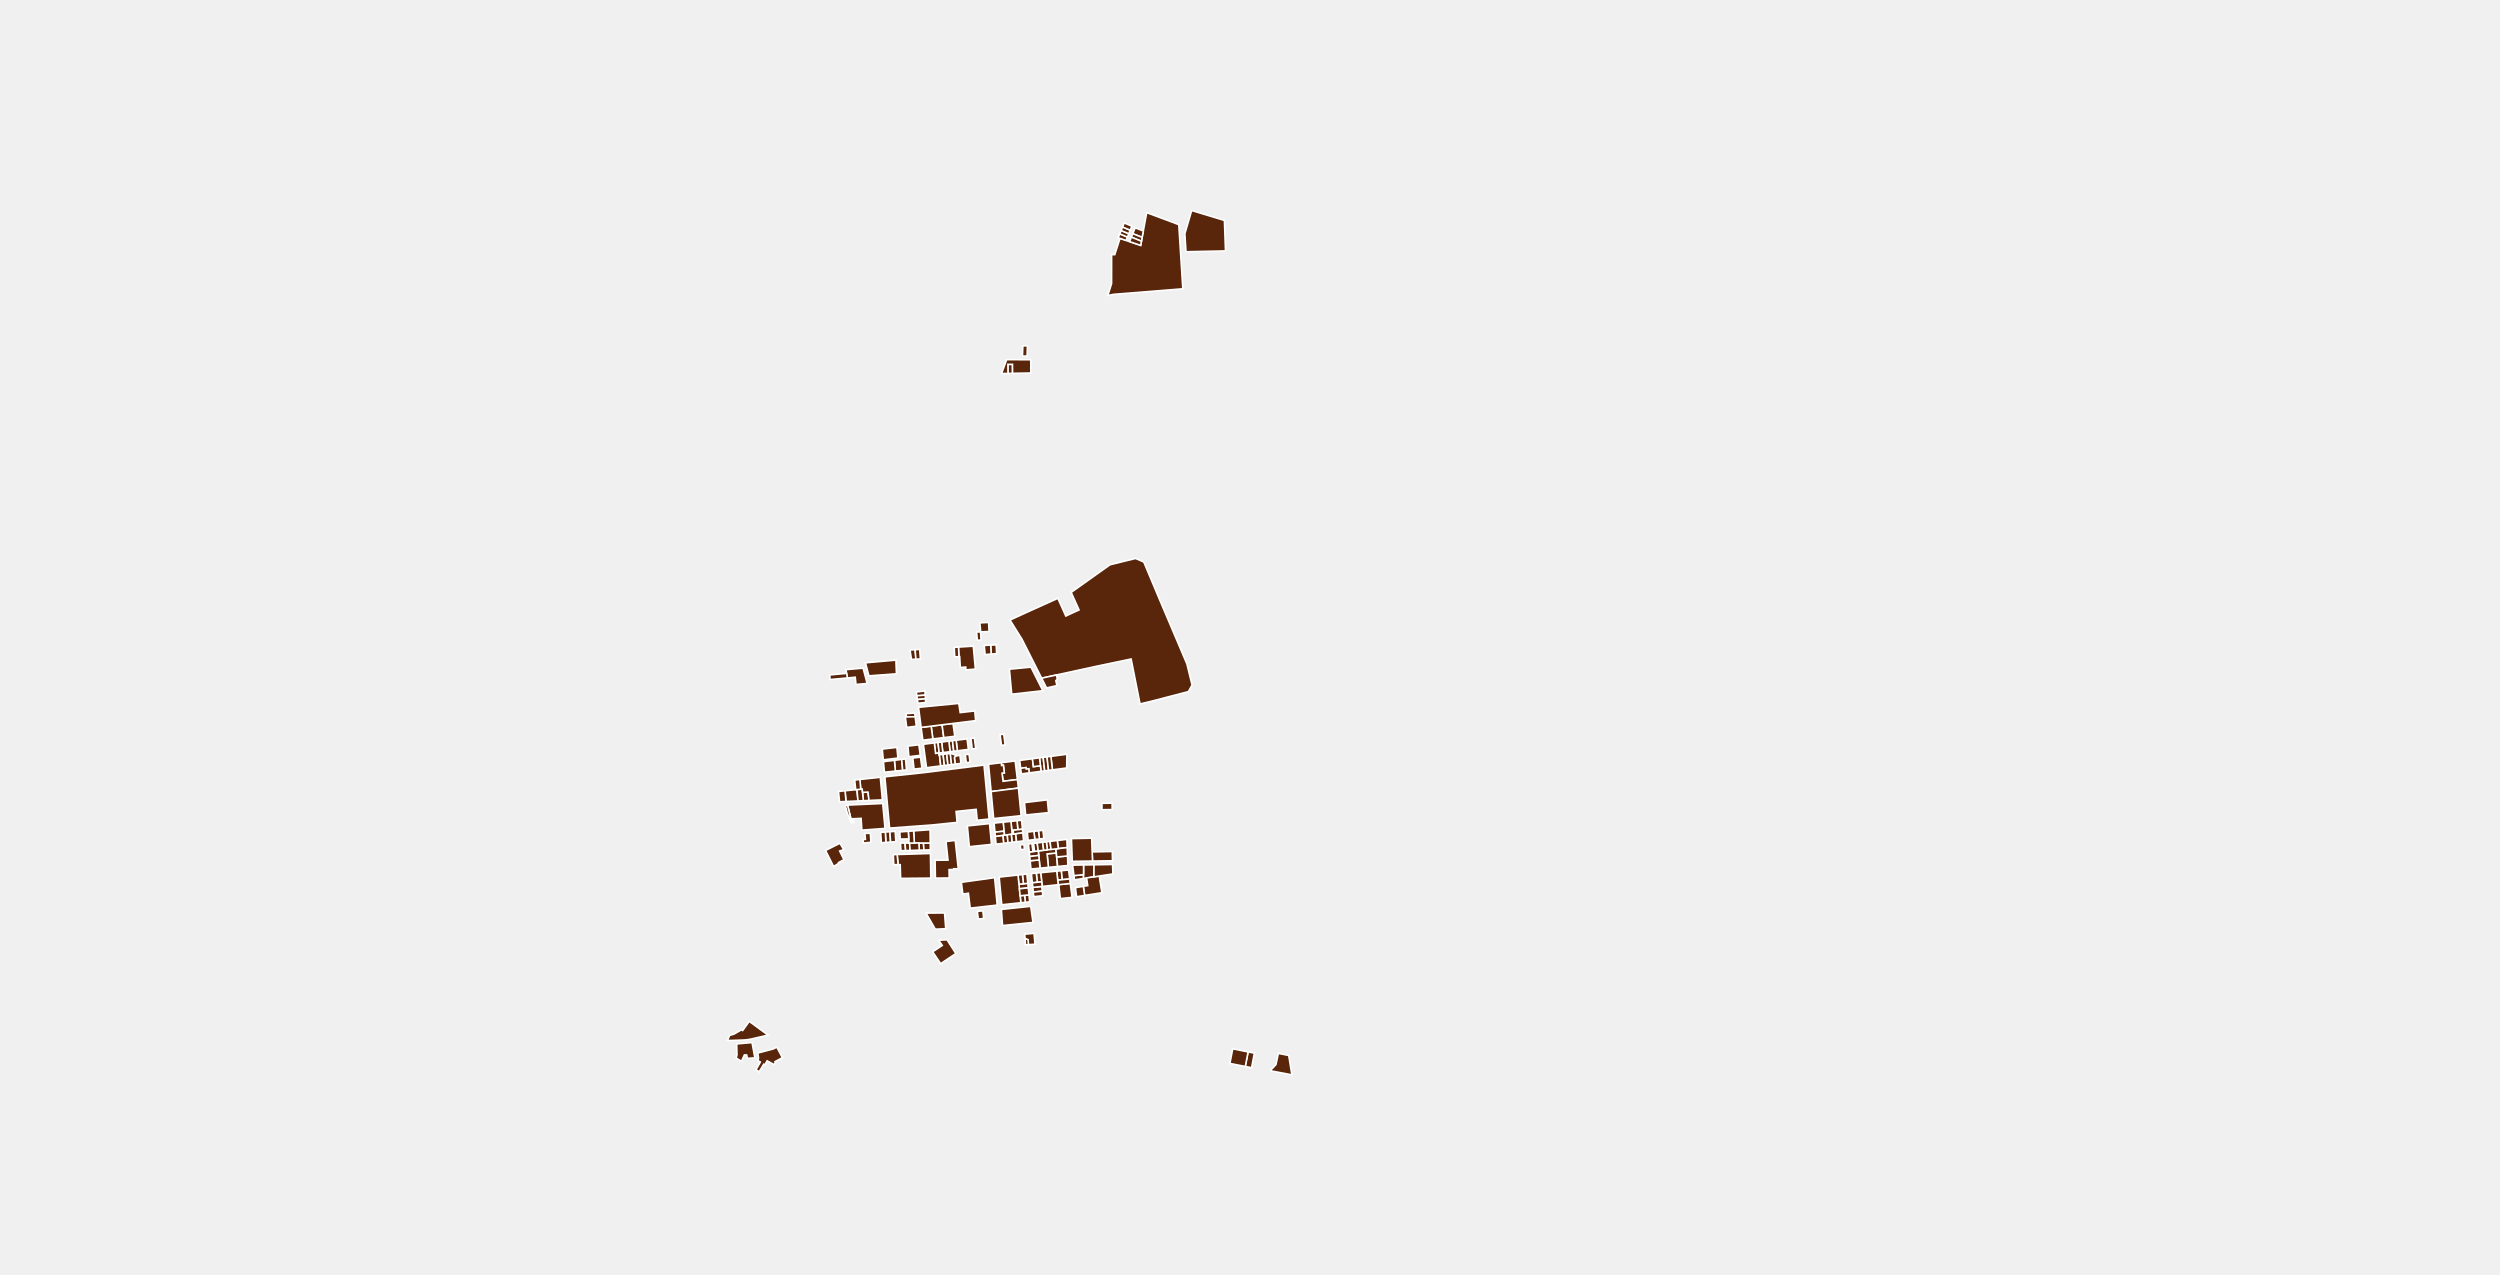
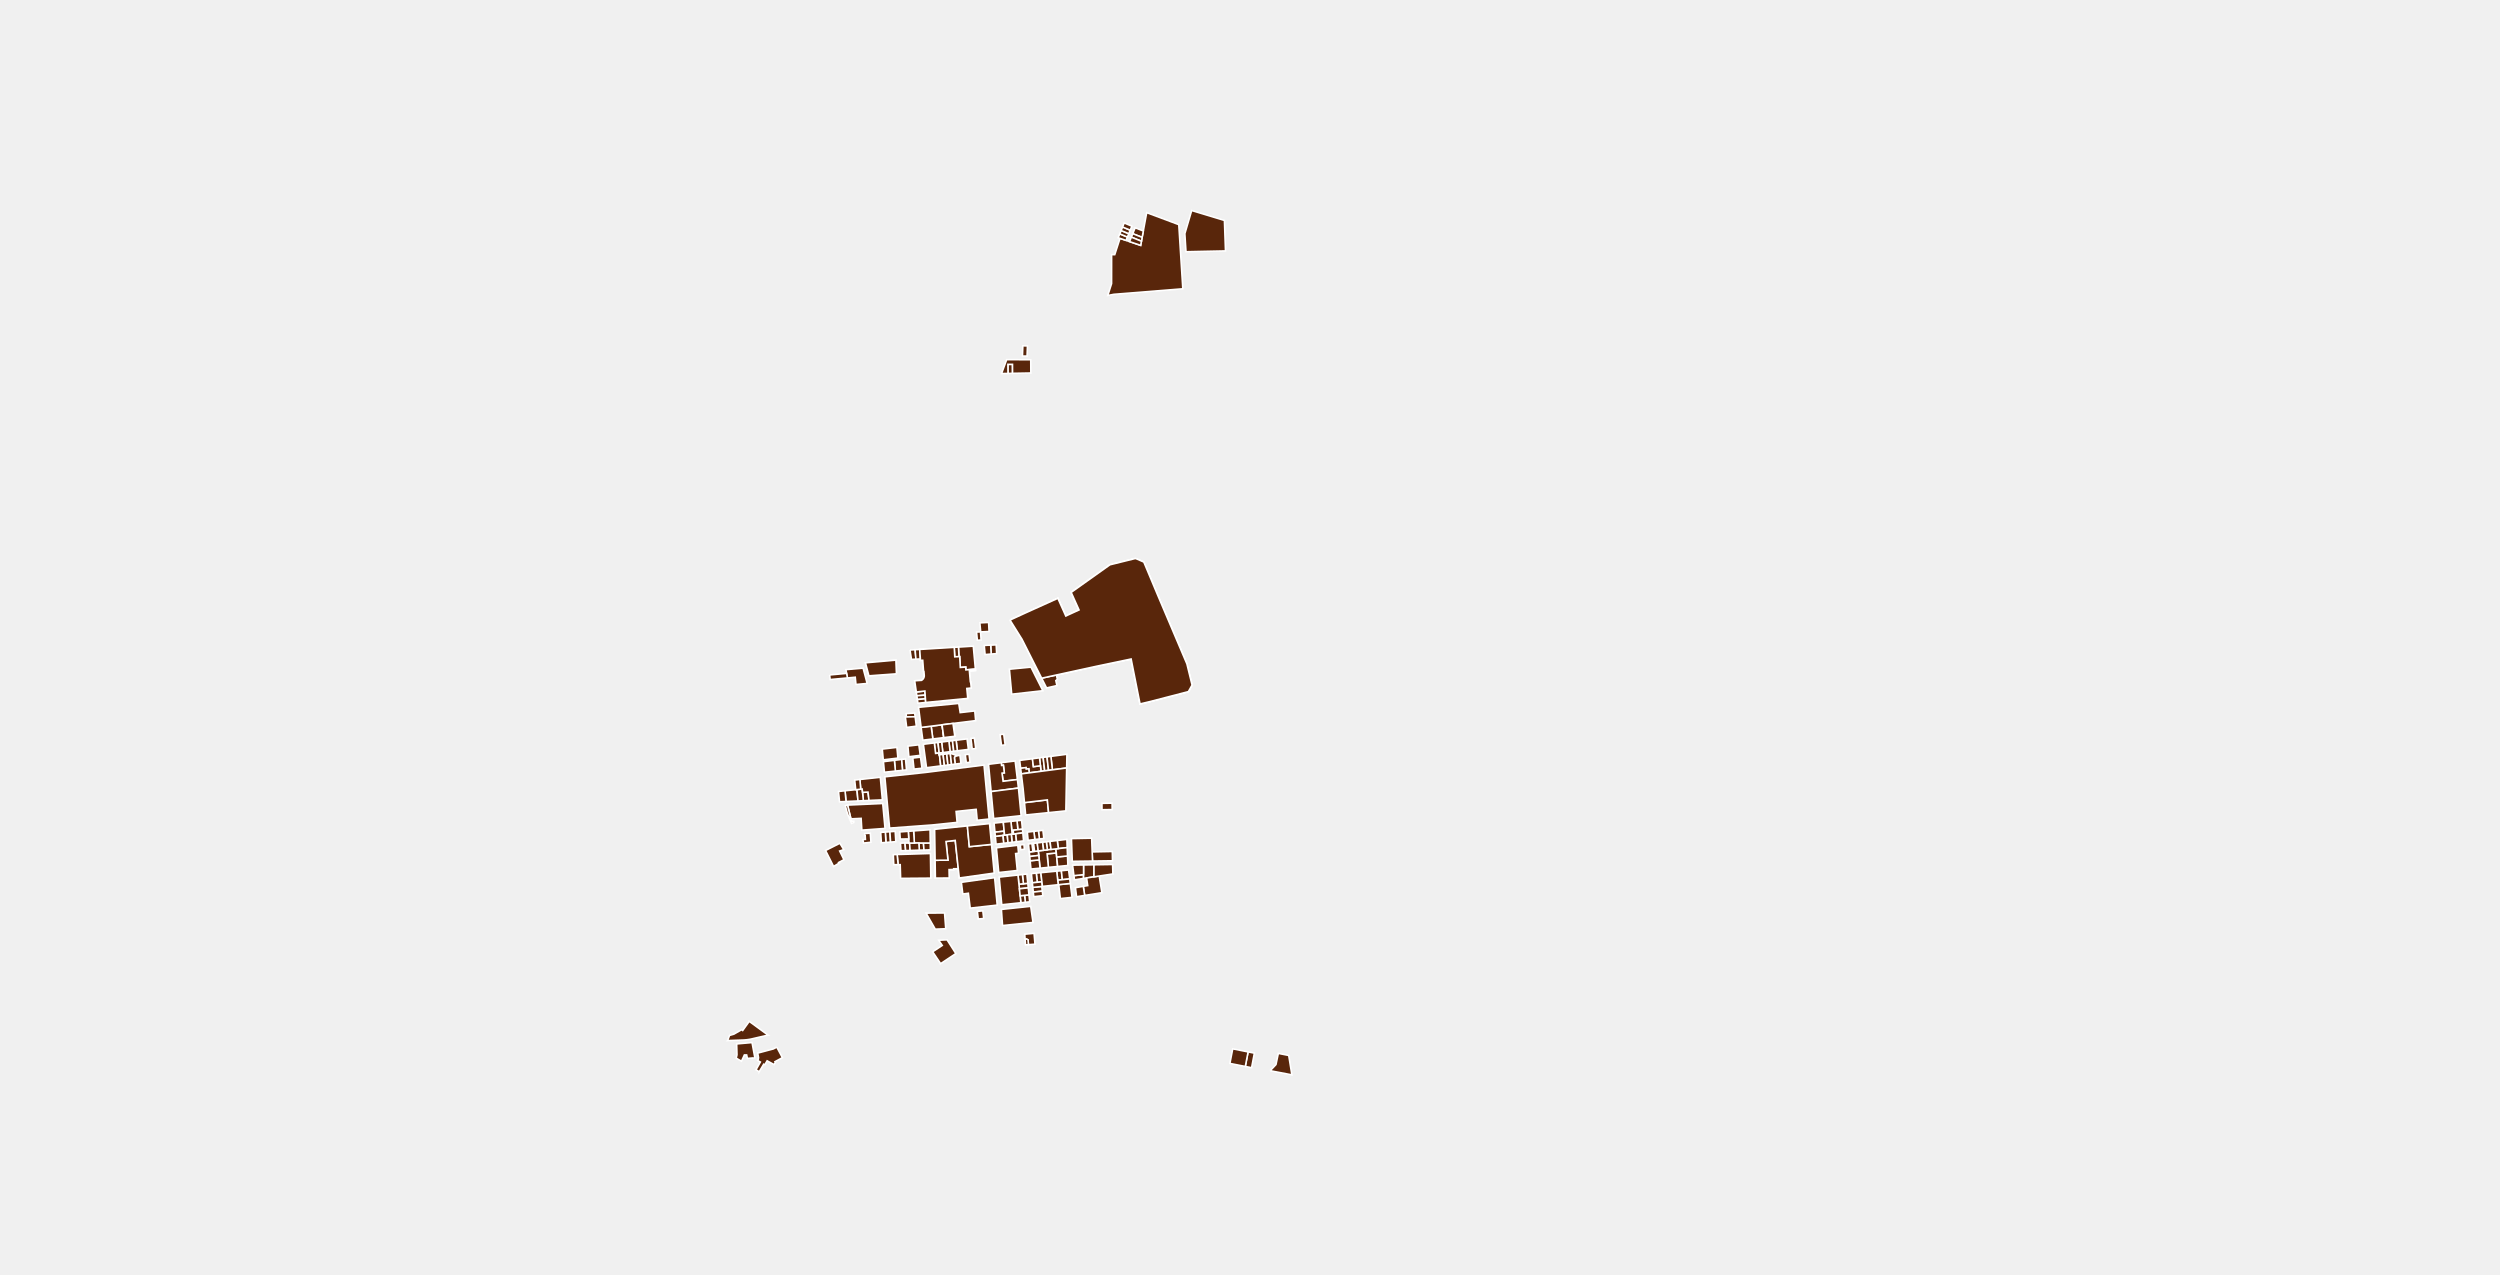
<svg xmlns="http://www.w3.org/2000/svg" viewBox="142.92 33.879 314.159 160.218">
  <g>
+     <path fill="#59260b" stroke="white" stroke-width="0.2" d="M262.904,126.398L261.519,126.568L261.519,126.568L261.334,125.189L261.3,124.96L262.677,124.789L262.707,125.018L262.904,126.397Z" />
+     <path fill="#59260b" stroke="white" stroke-width="0.2" d="M262.833,115.226L262.898,116.418L263.43,116.393L263.519,116.389L263.595,117.753L264.276,117.702L264.296,118.061L265.489,117.956L265.489,117.956L265.489,117.956L265.505,118.132L265.505,118.132L264.737,118.203L264.855,119.543L264.895,119.539L264.972,120.337L264.413,120.391L264.533,121.642L264.533,121.642L259.246,122.153L259.246,122.153L259.214,121.695L259.182,121.231L259.145,120.714L258.067,120.838L257.886,119.585L257.886,119.585L257.862,119.428L257.862,119.428L258.719,119.376L258.816,119.311L258.9,119.23L258.969,119.136L259.021,119.031L259.054,118.919L259.063,118.856L259.067,118.762L259.027,118.272L258.978,118.274L258.976,118.239L258.925,117.548L258.925,117.547L258.874,116.851L258.591,116.866L258.578,116.681L258.491,115.489L258.491,115.489L262.833,115.226Z" />
+     <path fill="#59260b" stroke="white" stroke-width="0.2" d="M263.341,143.043L262.761,143.048L262.763,143.149L262.181,143.153L262.203,144.209L262.203,144.209L260.465,144.223L260.465,144.223L260.43,141.983L260.43,141.983L262.046,141.97L261.798,139.629L262.957,139.488Z" />
+     <path fill="#59260b" stroke="white" stroke-width="0.2" d="M264.483,137.667L264.73,140.276L267.514,139.987L267.514,139.987L267.514,139.987L267.854,143.593L263.528,144.199L263.497,144.199L263.466,144.199L263.466,144.199L263.341,143.043L262.957,139.488L261.798,139.629L262.046,141.97L260.43,141.983L260.37,138.097L260.37,138.096L264.483,137.667Z" />
+     <path fill="#59260b" stroke="white" stroke-width="0.2" d="M267.514,139.987L267.514,139.987L264.73,140.276L264.483,137.667L264.483,137.667L267.268,137.376L267.268,137.376L267.268,137.376Z" />
+     <path fill="#59260b" stroke="white" stroke-width="0.2" d="M288.367,108.59L292.068,117.307L292.068,117.307L292.708,119.917L292.709,119.926L292.71,119.937L292.71,119.949L292.709,119.96L292.707,119.972L292.705,119.983L292.701,119.994L292.697,120.005L292.692,120.016L292.288,120.736L292.288,120.736L292.281,120.746L292.274,120.756L292.267,120.764L292.259,120.772L292.25,120.78L292.24,120.786L292.23,120.792L292.22,120.797L292.209,120.802L292.198,120.805L287.461,122.033L286.18,122.338L286.18,122.337L285.982,121.336L285.78,120.314L285.556,119.182L285.348,118.135L285.062,116.69L283.563,117.004L282.536,117.218L281.993,117.332L281.193,117.499L281.193,117.499L280.742,117.594L280.741,117.594L279.406,117.885L278.355,118.113L277.671,118.263L277.051,118.397L275.669,118.699L273.819,119.102L271.345,114.201L271.344,114.201L269.91,111.908L269.91,111.908L269.906,111.901L269.901,111.892L269.898,111.882L269.895,111.873L269.893,111.862L269.892,111.852L269.893,111.842L269.894,111.832L269.895,111.822L269.898,111.812L269.902,111.802L269.907,111.793L269.912,111.785L269.918,111.776L269.925,111.769L269.932,111.762L269.94,111.756L269.949,111.75L269.958,111.745L271.803,110.896L275.855,109.064L275.855,109.064L276.853,111.29L278.516,110.526L277.522,108.311L277.522,108.311L277.547,108.299L277.572,108.288L282.399,104.854L285.53,104.078L285.533,104.077L285.549,104.074L285.565,104.073L285.581,104.072L285.597,104.072L285.613,104.073L285.63,104.075L285.645,104.077L285.661,104.081L285.677,104.086L285.692,104.091L286.608,104.487L286.609,104.488L286.617,104.492L286.617,104.492L286.626,104.498L286.627,104.498L286.636,104.505L286.636,104.505L286.644,104.513L286.644,104.513L286.652,104.522L286.66,104.531L286.666,104.54L286.672,104.55L286.677,104.561L288.367,108.59Z" />
    <path fill="#59260b" stroke="white" stroke-width="0.2" d="M291.049,62.109L291.556,70.169L286.255,70.597L282.875,70.864L282.129,71.01L282.129,71.01L282.342,70.344L282.606,69.523L282.606,69.311L282.607,68.609L282.608,67.915L282.609,67.22L282.61,66.546L282.611,65.874L283.002,65.884L283.168,65.368L283.336,64.848L283.501,64.338L283.664,63.832L284.424,64.09L284.862,64.239L286.259,64.713L286.355,64.195L286.445,63.706L286.594,62.905L286.702,62.317L286.799,61.796L287.02,60.603L287.02,60.603L291.049,62.108L291.049,62.108Z" />
    <path fill="#59260b" stroke="white" stroke-width="0.2" d="M293.903,60.707L294.99,61.036L295.431,61.17L296.339,61.444L296.784,61.579L296.816,62.494L296.869,63.993L296.918,65.407L295.787,65.432L294.118,65.467L291.956,65.514L291.813,63.237L291.813,63.237L292.671,60.334L292.671,60.334Z" />
    <path fill="#59260b" stroke="white" stroke-width="0.2" d="M260.673,28.382L260.2,29.432L260.198,29.437L260.198,29.437L260.198,29.437L260.198,29.437L258.944,28.882L258.707,29.409L257.756,28.988L257.755,28.987L257.754,28.987L257.756,28.983L258.453,27.399L258.453,27.399L260.672,28.382Z" />
    <path fill="#59260b" stroke="white" stroke-width="0.2" d="M257.919,123.948L257.919,123.948L256.813,123.975L256.79,123.557L257.859,123.486L257.86,123.486L257.86,123.486Z" />
    <path fill="#59260b" stroke="white" stroke-width="0.2" d="M259.182,121.231L258.136,121.314L258.067,120.838L258.067,120.838L259.145,120.714Z" />
    <path fill="#59260b" stroke="white" stroke-width="0.2" d="M261.519,126.568L260.146,126.737L260.146,126.736L259.961,125.36L259.933,125.13L260.743,125.029L261.3,124.96L261.334,125.189L261.519,126.568Z" />
    <path fill="#59260b" stroke="white" stroke-width="0.2" d="M284.597,63.665L284.597,63.665L284.424,64.09L284.424,64.09L283.664,63.832L283.439,63.756L283.628,63.29L283.636,63.27L284.597,63.665Z" />
    <path fill="#59260b" stroke="white" stroke-width="0.2" d="M284.768,63.245L284.768,63.245L284.597,63.665L284.597,63.665L283.636,63.27L283.806,62.85L284.768,63.244Z" />
    <path fill="#59260b" stroke="white" stroke-width="0.2" d="M259.214,121.695L258.203,121.782L258.136,121.315L258.136,121.314L259.182,121.231Z" />
    <path fill="#59260b" stroke="white" stroke-width="0.2" d="M286.594,62.905L286.445,63.706L285.264,63.249L285.566,62.508L285.566,62.507Z" />
    <path fill="#59260b" stroke="white" stroke-width="0.2" d="M284.948,62.805L284.948,62.805L284.768,63.245L284.768,63.244L283.806,62.85L283.987,62.402L284.947,62.805Z" />
    <path fill="#59260b" stroke="white" stroke-width="0.2" d="M286.445,63.706L286.355,64.195L285.09,63.678L285.264,63.249L285.264,63.249Z" />
    <path fill="#59260b" stroke="white" stroke-width="0.2" d="M255.512,117.114L255.555,118.202L255.555,118.203L255.555,118.203L255.568,118.552L255.569,118.552L255.547,118.554L254.932,118.599L254.425,118.636L254.083,118.661L253.763,118.684L252.111,118.805L251.679,117.172L251.679,117.172L252.882,117.066L253.847,116.981L254.421,116.93L255.032,116.876L255.501,116.835Z" />
    <path fill="#59260b" stroke="white" stroke-width="0.2" d="M271.404,138.081L271.404,138.081L270.831,138.144L270.722,137.016L270.722,137.016L271.295,136.956L271.295,136.956L271.295,136.956Z" />
    <path fill="#59260b" stroke="white" stroke-width="0.2" d="M271.984,78.624L271.984,78.624L271.408,78.621L271.408,78.62L271.432,77.948L271.455,77.333L271.455,77.333L272.032,77.35L272.032,77.35Z" />
    <path fill="#59260b" stroke="white" stroke-width="0.2" d="M270.161,80.793L269.585,80.804L269.585,80.804L269.578,79.661L270.155,79.66L270.161,80.793Z" />
    <path fill="#59260b" stroke="white" stroke-width="0.2" d="M286.355,64.195L286.259,64.713L284.862,64.239L285.09,63.678L285.09,63.678Z" />
    <path fill="#59260b" stroke="white" stroke-width="0.2" d="M272.448,79.089L272.448,79.089L272.452,79.785L272.458,80.75L272.458,80.75L270.161,80.793L270.161,80.793L270.155,79.66L269.578,79.661L269.585,80.804L269.585,80.804L268.782,80.819L268.782,80.819L269.422,79.073L269.422,79.072Z" />
    <path fill="#59260b" stroke="white" stroke-width="0.2" d="M285.153,62.297L285.153,62.297L284.948,62.805L284.947,62.805L283.987,62.402L284.187,61.905L284.189,61.901L285.153,62.297Z" />
    <path fill="#59260b" stroke="white" stroke-width="0.2" d="M288.367,108.59L292.068,117.307L292.068,117.307L292.708,119.917L292.709,119.926L292.71,119.937L292.71,119.949L292.709,119.96L292.707,119.972L292.705,119.983L292.701,119.994L292.697,120.005L292.692,120.016L292.288,120.736L292.288,120.736L292.281,120.746L292.274,120.756L292.267,120.764L292.259,120.772L292.25,120.78L292.24,120.786L292.23,120.792L292.22,120.797L292.209,120.802L292.198,120.805L287.461,122.033L286.18,122.338L286.18,122.337L285.982,121.336L285.78,120.314L285.556,119.182L285.348,118.135L285.062,116.69L283.563,117.004L282.536,117.218L281.993,117.332L281.193,117.499L281.193,117.499L280.742,117.594L280.741,117.594L279.406,117.885L278.355,118.113L277.671,118.263L277.051,118.397L275.669,118.699L273.819,119.102L271.345,114.201L271.344,114.201L269.91,111.908L269.91,111.908L269.906,111.901L269.901,111.892L269.898,111.882L269.895,111.873L269.893,111.862L269.892,111.852L269.893,111.842L269.894,111.832L269.895,111.822L269.898,111.812L269.902,111.802L269.907,111.793L269.912,111.785L269.918,111.776L269.925,111.769L269.932,111.762L269.94,111.756L269.949,111.75L269.958,111.745L271.803,110.896L275.855,109.064L275.855,109.064L276.853,111.29L278.516,110.526L277.522,108.311L277.522,108.311L277.547,108.299L277.572,108.288L282.399,104.854L285.53,104.078L285.533,104.077L285.549,104.074L285.565,104.073L285.581,104.072L285.597,104.072L285.613,104.073L285.63,104.075L285.645,104.077L285.661,104.081L285.677,104.086L285.692,104.091L286.608,104.487L286.609,104.488L286.617,104.492L286.617,104.492L286.626,104.498L286.627,104.498L286.636,104.505L286.636,104.505L286.644,104.513L286.644,104.513L286.652,104.522L286.66,104.531L286.666,104.54L286.672,104.55L286.677,104.561L288.367,108.59Z" />
    <path fill="#59260b" stroke="white" stroke-width="0.2" d="M251.888,119.762L250.485,119.892L250.485,119.892L250.394,118.98L249.511,119.062L249.414,119.071L249.307,118.5L249.22,118.029L251.379,117.843L251.379,117.843L251.379,117.843Z" />
    <path fill="#59260b" stroke="white" stroke-width="0.2" d="M249.414,119.071L248.88,119.12L248.284,119.175L247.241,119.272L247.175,118.697L247.174,118.697L249.307,118.5Z" />
    <path fill="#59260b" stroke="white" stroke-width="0.2" d="M261.763,150.586L260.451,150.64L260.451,150.64L259.295,148.626L259.295,148.626L261.615,148.605L261.615,148.605L261.763,150.586Z" />
    <path fill="#59260b" stroke="white" stroke-width="0.2" d="M265.225,115.081L265.489,117.956L265.489,117.956L264.296,118.061L264.276,117.702L263.595,117.753L263.519,116.389L263.43,116.393L263.363,115.194L263.363,115.193L265.225,115.081L265.225,115.081Z" />
    <path fill="#59260b" stroke="white" stroke-width="0.2" d="M255.512,117.114L255.555,118.202L255.555,118.203L255.555,118.203L255.568,118.552L255.569,118.552L255.547,118.554L254.932,118.599L254.425,118.636L254.083,118.661L253.763,118.684L252.111,118.805L251.679,117.172L251.679,117.172L252.882,117.066L253.847,116.981L254.421,116.93L255.032,116.876L255.501,116.835Z" />
    <path fill="#59260b" stroke="white" stroke-width="0.2" d="M260.146,126.737L258.888,126.891L258.888,126.891L258.703,125.517L258.703,125.517L258.672,125.288L258.672,125.287L259.933,125.13L259.961,125.36L260.146,126.736Z" />
    <path fill="#59260b" stroke="white" stroke-width="0.2" d="M258.017,116.71L257.456,116.74L257.278,115.563L257.277,115.563L257.917,115.524L257.917,115.524Z" />
    <path fill="#59260b" stroke="white" stroke-width="0.2" d="M263.43,116.393L262.898,116.418L262.833,115.226L262.833,115.226L263.363,115.193L263.363,115.194Z" />
    <path fill="#59260b" stroke="white" stroke-width="0.2" d="M258.071,125.13L256.857,125.287L256.857,125.287L256.694,123.987L256.813,123.975L257.919,123.948L257.919,123.948L257.919,123.948Z" />
    <path fill="#59260b" stroke="white" stroke-width="0.2" d="M262.904,126.398L261.519,126.568L261.519,126.568L261.334,125.189L261.3,124.96L262.677,124.789L262.707,125.018L262.904,126.397Z" />
    <path fill="#59260b" stroke="white" stroke-width="0.2" d="M275.789,119.233L275.598,119.409L275.737,120.03L275.737,120.03L274.437,120.326L274.437,120.325L273.819,119.102L273.819,119.102L275.669,118.699Z" />
    <path fill="#59260b" stroke="white" stroke-width="0.2" d="M259.246,122.153L258.27,122.247L258.27,122.247L258.203,121.782L258.203,121.782L259.214,121.695L259.246,122.153Z" />
    <path fill="#59260b" stroke="white" stroke-width="0.2" d="M274.198,130.745L273.74,130.805L273.661,130.106L273.548,129.112L273.548,129.112L274.005,129.053L274.005,129.053Z" />
    <path fill="#59260b" stroke="white" stroke-width="0.2" d="M256.357,130.675L255.439,130.773L255.439,130.773L255.315,129.425L255.315,129.425L256.231,129.313L256.231,129.313L256.357,130.674Z" />
    <path fill="#59260b" stroke="white" stroke-width="0.2" d="M260.946,128.503L260.911,128.507L260.877,128.511L260.876,128.511L260.488,128.559L260.331,127.239L260.331,127.238L260.789,127.182L260.789,127.182L260.946,128.503Z" />
    <path fill="#59260b" stroke="white" stroke-width="0.2" d="M277.027,140.391L277.026,140.391L275.914,140.518L275.781,139.502L275.781,139.502L276.987,139.357L276.988,139.357L276.988,139.357Z" />
    <path fill="#59260b" stroke="white" stroke-width="0.2" d="M270.66,139.651L270.099,139.718L270.099,139.718L270.002,138.723L270.114,138.709L270.286,138.688L270.563,138.654L270.66,139.65Z" />
    <path fill="#59260b" stroke="white" stroke-width="0.2" d="M264.612,128.052L263.226,128.222L263.226,128.222L263.069,126.902L263.069,126.902L264.442,126.733L264.442,126.733L264.612,128.051Z" />
    <path fill="#59260b" stroke="white" stroke-width="0.2" d="M272.659,129.228L272.78,130.22L273.661,130.106L273.74,130.805L272.259,130.998L272.196,130.483L271.876,130.524L271.853,130.338L271.179,130.426L271.058,129.436L272.659,129.228Z" />
    <path fill="#59260b" stroke="white" stroke-width="0.2" d="M259.027,140.696L258.446,140.714L258.446,140.713L258.385,139.817L258.967,139.814L259.027,140.696Z" />
    <path fill="#59260b" stroke="white" stroke-width="0.2" d="M262.769,128.279L262.311,128.335L262.311,128.335L262.161,127.014L262.161,127.013L262.611,126.958L262.611,126.958L262.769,128.278Z" />
    <path fill="#59260b" stroke="white" stroke-width="0.2" d="M272.805,139.859L272.923,140.862L272.722,140.887L272.663,140.386L272.655,140.387L272.596,139.884L272.596,139.884L272.805,139.859Z" />
    <path fill="#59260b" stroke="white" stroke-width="0.2" d="M275.709,141.572L275.827,142.761L275.827,142.761L274.669,142.873L274.669,142.872L274.502,141.179L275.659,141.067Z" />
    <path fill="#59260b" stroke="white" stroke-width="0.2" d="M259.834,140.671L259.027,140.696L259.027,140.696L258.967,139.814L259.82,139.81L259.82,139.81L259.82,139.81Z" />
    <path fill="#59260b" stroke="white" stroke-width="0.2" d="M266.601,113.263L266.158,113.284L266.053,112.152L266.053,112.152L267.15,112.099L267.15,112.099L267.209,113.234Z" />
    <path fill="#59260b" stroke="white" stroke-width="0.2" d="M274.689,135.996L271.809,136.289L271.809,136.289L271.659,134.737L271.659,134.737L272.881,134.591L274.533,134.394L274.689,135.996Z" />
    <path fill="#59260b" stroke="white" stroke-width="0.2" d="M259.841,141.134L259.888,144.228L256.097,144.259L256.097,144.258L256.044,142.532L255.78,142.532L255.658,141.262L255.658,141.262L259.84,141.134L259.841,141.134Z" />
    <path fill="#59260b" stroke="white" stroke-width="0.2" d="M275,140.622L274.538,140.674L274.406,139.667L274.406,139.667L274.868,139.612L274.868,139.612Z" />
    <path fill="#59260b" stroke="white" stroke-width="0.2" d="M270.486,129.507L270.77,131.837L270.77,131.837L268.971,132.06L268.838,131.034L269.127,130.998L269.01,130.04L268.782,130.069L268.74,129.724L268.74,129.724L270.486,129.507L270.486,129.507Z" />
    <path fill="#59260b" stroke="white" stroke-width="0.2" d="M270.286,138.688L270.114,138.709L269.958,137.096L269.958,137.096L270.722,137.016L270.722,137.016L270.831,138.144L270.243,138.209Z" />
    <path fill="#59260b" stroke="white" stroke-width="0.2" d="M269.062,139.842L268.09,139.959L268.09,139.959L267.997,138.97L267.997,138.97L268.965,138.85L269.062,139.842Z" />
    <path fill="#59260b" stroke="white" stroke-width="0.2" d="M263.676,129.803L262.952,129.895L262.952,129.894L262.853,129.126L262.852,129.121L262.852,129.116L262.852,129.111L262.853,129.106L262.857,129.089L262.861,129.072L262.866,129.056L262.872,129.04L262.878,129.024L262.886,129.009L262.895,128.994L262.904,128.979L262.914,128.965L262.924,128.952L262.936,128.939L262.948,128.927L262.961,128.916L262.974,128.905L262.988,128.895L263.002,128.886L263.017,128.877L263.018,128.877L263.028,128.872L263.037,128.869L263.047,128.866L263.058,128.864L263.201,128.846L263.547,128.802L263.676,129.803Z" />
    <path fill="#59260b" stroke="white" stroke-width="0.2" d="M268.74,129.724L268.782,130.069L269.01,130.04L269.127,130.998L268.838,131.034L268.971,132.06L270.77,131.837L270.77,131.837L270.77,131.837L270.901,132.909L270.901,132.909L267.468,133.353L267.144,129.922L267.144,129.922L268.74,129.724Z" />
    <path fill="#59260b" stroke="white" stroke-width="0.2" d="M263.341,143.043L262.761,143.048L262.763,143.149L262.181,143.153L262.203,144.209L262.203,144.209L260.465,144.223L260.465,144.223L260.43,141.983L260.43,141.983L262.046,141.97L261.798,139.629L262.957,139.488Z" />
    <path fill="#59260b" stroke="white" stroke-width="0.2" d="M267.514,139.987L267.514,139.987L264.73,140.276L264.483,137.667L264.483,137.667L267.268,137.376L267.268,137.376L267.268,137.376Z" />
    <path fill="#59260b" stroke="white" stroke-width="0.2" d="M275.659,141.067L274.502,141.179L274.669,142.872L274.669,142.873L273.613,142.974L273.613,142.974L273.511,141.938L273.455,141.374L273.391,140.805L274.075,140.727L274.538,140.674L275,140.622L275.608,140.552Z" />
    <path fill="#59260b" stroke="white" stroke-width="0.2" d="M256.725,140.766L256.139,140.784L256.139,140.784L256.079,139.827L256.079,139.827L256.645,139.825L256.725,140.766Z" />
    <path fill="#59260b" stroke="white" stroke-width="0.2" d="M273.455,141.374L272.319,141.514L272.263,140.943L272.263,140.943L272.722,140.887L272.923,140.862L273.391,140.805Z" />
    <path fill="#59260b" stroke="white" stroke-width="0.2" d="M268.16,116.012L267.471,116.068L267.413,114.949L267.413,114.949L268.103,114.917L268.103,114.917Z" />
    <path fill="#59260b" stroke="white" stroke-width="0.2" d="M266.204,114.311L265.735,114.334L265.735,114.333L265.639,113.308L265.639,113.308L266.14,113.284L266.204,114.311Z" />
    <path fill="#59260b" stroke="white" stroke-width="0.2" d="M255.78,142.532L255.236,142.533L255.232,142.441L255.178,141.276L255.178,141.276L255.658,141.262L255.658,141.262Z" />
    <path fill="#59260b" stroke="white" stroke-width="0.2" d="M269.107,138.328L267.948,138.451L267.841,137.317L267.841,137.316L269,137.196L269,137.196Z" />
    <path fill="#59260b" stroke="white" stroke-width="0.2" d="M269.155,138.827L268.965,138.85L267.997,138.97L267.948,138.451L267.948,138.451L269.107,138.328Z" />
    <path fill="#59260b" stroke="white" stroke-width="0.2" d="M267.471,116.068L266.711,116.13L266.606,114.988L266.606,114.987L267.413,114.949L267.413,114.949Z" />
    <path fill="#59260b" stroke="white" stroke-width="0.2" d="M271.876,130.524L272.196,130.483L272.259,130.998L271.264,131.127L271.179,130.426L271.179,130.426L271.853,130.338Z" />
    <path fill="#59260b" stroke="white" stroke-width="0.2" d="M282.681,135.611L281.402,135.632L281.402,135.632L281.392,134.83L282.671,134.809L282.671,134.809L282.671,134.809Z" />
    <path fill="#59260b" stroke="white" stroke-width="0.2" d="M263.226,128.222L262.769,128.279L262.769,128.278L262.611,126.958L262.611,126.958L263.069,126.902L263.069,126.902L263.226,128.222Z" />
    <path fill="#59260b" stroke="white" stroke-width="0.2" d="M271.239,136.38L267.787,136.741L267.787,136.74L267.468,133.353L267.468,133.353L270.901,132.909L270.901,132.909L270.901,132.91L270.904,132.931L270.906,132.953Z" />
    <path fill="#59260b" stroke="white" stroke-width="0.2" d="M258.779,130.415L257.781,130.522L257.781,130.522L257.629,129.142L257.629,129.142L258.592,129.024L258.593,129.024L258.593,129.024Z" />
    <path fill="#59260b" stroke="white" stroke-width="0.2" d="M260.331,127.239L260.488,128.559L260.876,128.511L260.877,128.511L260.877,128.512L260.905,128.741L260.905,128.741L260.939,128.737L260.973,128.733L260.973,128.733L261.139,130.124L261.139,130.124L259.352,130.351L259.352,130.351L259.134,128.725L258.957,127.408L258.957,127.407L260.331,127.238Z" />
    <path fill="#59260b" stroke="white" stroke-width="0.2" d="M259.82,139.81L259.82,139.81L258.967,139.814L258.385,139.817L257.823,139.819L257.728,138.296L257.728,138.296L259.794,138.144L259.795,138.144L259.795,138.144Z" />
    <path fill="#59260b" stroke="white" stroke-width="0.2" d="M273.967,120.674L270.057,121.113L270.057,121.113L269.765,117.975L269.765,117.975L272.473,117.716L272.473,117.715L272.473,117.716Z" />
    <path fill="#59260b" stroke="white" stroke-width="0.2" d="M269.229,127.483L268.771,127.54L268.771,127.539L268.593,126.2L268.593,126.2L269.05,126.139L269.05,126.139L269.229,127.483Z" />
    <path fill="#59260b" stroke="white" stroke-width="0.2" d="M273.391,140.805L272.923,140.862L272.805,139.859L272.805,139.859L273.26,139.805L273.26,139.805Z" />
    <path fill="#59260b" stroke="white" stroke-width="0.2" d="M252.124,134.465L251.413,134.497L251.413,134.497L251.308,133.448L251.998,133.415L252.124,134.465Z" />
    <path fill="#59260b" stroke="white" stroke-width="0.2" d="M274.095,139.238L273.537,139.305L273.537,139.305L273.415,138.284L273.973,138.218L274.095,139.238Z" />
    <path fill="#59260b" stroke="white" stroke-width="0.2" d="M261.596,130.066L261.139,130.124L261.139,130.124L260.973,128.733L260.973,128.733L261.431,128.676L261.431,128.676L261.596,130.066Z" />
    <path fill="#59260b" stroke="white" stroke-width="0.2" d="M255.752,129.139L253.916,129.363L253.916,129.363L253.791,128.013L253.791,128.013L255.628,127.798L255.628,127.798L255.752,129.138Z" />
    <path fill="#59260b" stroke="white" stroke-width="0.2" d="M273.537,139.305L272.963,139.374L272.963,139.374L272.841,138.351L273.148,138.315L273.415,138.284L273.537,139.305Z" />
    <path fill="#59260b" stroke="white" stroke-width="0.2" d="M264.819,129.658L264.349,129.717L264.349,129.717L264.22,128.717L264.69,128.657L264.819,129.658Z" />
    <path fill="#59260b" stroke="white" stroke-width="0.2" d="M262.045,130.01L261.596,130.066L261.596,130.066L261.431,128.676L261.431,128.676L261.888,128.62L261.888,128.62L262.045,130.009Z" />
    <path fill="#59260b" stroke="white" stroke-width="0.2" d="M271.649,140.596L271.649,140.597L271.188,140.651L271.129,140.06L271.129,140.06L271.591,140.005L271.591,140.005L271.591,140.005Z" />
    <path fill="#59260b" stroke="white" stroke-width="0.2" d="M265.534,127.938L265.094,127.992L265.094,127.992L265.018,127.427L265.03,127.426L264.929,126.673L264.929,126.673L265.357,126.621L265.357,126.621L265.534,127.938Z" />
    <path fill="#59260b" stroke="white" stroke-width="0.2" d="M254.832,139.695L254.252,139.739L254.171,138.441L254.171,138.441L254.751,138.399L254.751,138.399Z" />
    <path fill="#59260b" stroke="white" stroke-width="0.2" d="M257.288,140.749L256.725,140.766L256.725,140.766L256.645,139.825L257.153,139.822L257.224,139.822L257.288,140.749Z" />
    <path fill="#59260b" stroke="white" stroke-width="0.2" d="M269.591,139.779L269.062,139.842L269.062,139.842L268.965,138.85L269.155,138.827L269.495,138.785L269.591,139.779Z" />
    <path fill="#59260b" stroke="white" stroke-width="0.2" d="M262.311,128.335L261.403,128.447L261.403,128.446L261.246,127.126L261.246,127.126L262.161,127.013L262.161,127.014L262.311,128.335Z" />
    <path fill="#59260b" stroke="white" stroke-width="0.2" d="M250.741,134.528L249.236,134.595L249.236,134.595L249.109,133.252L249.609,133.201L250.452,133.115L250.606,133.1L250.741,134.527Z" />
    <path fill="#59260b" stroke="white" stroke-width="0.2" d="M277.112,142.637L275.827,142.761L275.827,142.761L275.709,141.572L277.066,141.441L277.067,141.441L277.067,141.441Z" />
    <path fill="#59260b" stroke="white" stroke-width="0.2" d="M258.446,140.714L257.288,140.749L257.288,140.749L257.224,139.822L257.823,139.819L258.385,139.817L258.446,140.713Z" />
    <path fill="#59260b" stroke="white" stroke-width="0.2" d="M277.067,141.441L277.066,141.441L275.709,141.572L275.659,141.067L275.608,140.552L275.914,140.518L277.026,140.391L277.027,140.391L277.027,140.391Z" />
    <path fill="#59260b" stroke="white" stroke-width="0.2" d="M258.562,128.795L257.133,128.97L257.133,128.969L257.012,127.637L257.012,127.637L258.384,127.477L258.385,127.477L258.385,127.477Z" />
    <path fill="#59260b" stroke="white" stroke-width="0.2" d="M252.364,139.716L251.444,139.82L251.349,139.384L251.672,139.36L251.646,138.885L251.59,138.882L251.58,138.632L251.58,138.632L252.284,138.58L252.284,138.58Z" />
    <path fill="#59260b" stroke="white" stroke-width="0.2" d="M271.449,138.545L271.449,138.545L270.563,138.654L270.286,138.688L270.243,138.209L270.831,138.144L271.404,138.081L271.404,138.081L271.404,138.081Z" />
    <path fill="#59260b" stroke="white" stroke-width="0.2" d="M272.596,139.884L272.655,140.387L272.663,140.386L272.722,140.887L272.263,140.943L272.163,139.936L272.163,139.936L272.596,139.884Z" />
    <path fill="#59260b" stroke="white" stroke-width="0.2" d="M258.578,116.681L258.017,116.71L257.917,115.524L257.917,115.524L258.491,115.489L258.491,115.489Z" />
    <path fill="#59260b" stroke="white" stroke-width="0.2" d="M253.845,134.851L254.135,137.98L251.224,138.194L251.224,138.194L251.133,136.717L250.56,136.743L249.85,136.776L249.426,135.05L249.426,135.05L253.845,134.851L253.845,134.851Z" />
    <path fill="#59260b" stroke="white" stroke-width="0.2" d="M282.694,140.882L282.719,142.044L280.21,142.081L280.21,142.08L280.166,140.932L280.928,140.917L281.528,140.905L282.694,140.882L282.694,140.882Z" />
    <path fill="#59260b" stroke="white" stroke-width="0.2" d="M255.491,139.645L255.49,139.645L254.832,139.695L254.751,138.399L254.751,138.399L255.41,138.35L255.41,138.35L255.41,138.35Z" />
    <path fill="#59260b" stroke="white" stroke-width="0.2" d="M273.613,142.974L272.474,143.084L272.474,143.084L272.372,142.048L272.372,142.048L273.511,141.938L273.613,142.974Z" />
    <path fill="#59260b" stroke="white" stroke-width="0.2" d="M271.546,139.544L270.66,139.651L270.66,139.65L270.563,138.654L271.449,138.545L271.449,138.545L271.449,138.545Z" />
    <path fill="#59260b" stroke="white" stroke-width="0.2" d="M272.963,139.374L272.118,139.476L272.118,139.475L272.019,138.447L272.019,138.447L272.841,138.351L272.963,139.374Z" />
    <path fill="#59260b" stroke="white" stroke-width="0.2" d="M257.224,139.822L257.153,139.822L257.121,139.304L257.061,138.345L257.061,138.345L257.728,138.296L257.728,138.296L257.823,139.819Z" />
    <path fill="#59260b" stroke="white" stroke-width="0.2" d="M266.574,130.019L267.214,136.8L265.72,136.956L265.72,136.956L265.591,135.585L265.555,135.585L263.838,135.767L263.065,135.848L263.193,137.22L263.193,137.22L260.144,137.539L254.71,137.938L254.71,137.938L254.114,131.497L254.114,131.497L259.254,130.946L266.574,130.019L266.574,130.019Z" />
    <path fill="#59260b" stroke="white" stroke-width="0.2" d="M269.495,138.785L269.155,138.827L269.107,138.328L269,137.196L269,137.196L269.958,137.096L269.958,137.096L270.114,138.709L270.002,138.723Z" />
    <path fill="#59260b" stroke="white" stroke-width="0.2" d="M273.661,130.106L272.78,130.22L272.659,129.228L272.659,129.228L273.548,129.112L273.548,129.112Z" />
    <path fill="#59260b" stroke="white" stroke-width="0.2" d="M261.403,128.447L260.946,128.503L260.946,128.503L260.789,127.182L260.789,127.182L261.246,127.126L261.246,127.126L261.403,128.446Z" />
    <path fill="#59260b" stroke="white" stroke-width="0.2" d="M251.308,133.448L251.413,134.497L251.413,134.497L250.741,134.528L250.741,134.527L250.606,133.1L251.081,133.051L251.266,133.032Z" />
    <path fill="#59260b" stroke="white" stroke-width="0.2" d="M248.73,140.284L248.952,140.645L248.436,140.82L248.692,141.341L248.973,141.913L248.694,142.058L248.316,142.255L248.397,142.324L247.67,142.759L246.663,140.756L246.663,140.756L248.461,139.846Z" />
    <path fill="#59260b" stroke="white" stroke-width="0.2" d="M262.494,129.953L262.045,130.01L262.045,130.009L261.888,128.62L261.888,128.62L262.337,128.565L262.337,128.565L262.494,129.952Z" />
    <path fill="#59260b" stroke="white" stroke-width="0.2" d="M263.401,122.275L263.579,123.429L264.487,123.326L264.932,123.275L265.413,123.22L265.49,124.087L265.5,124.204L265.5,124.204L265.526,124.434L264.579,124.552L262.677,124.789L261.3,124.96L260.743,125.029L259.933,125.13L258.672,125.287L258.643,125.058L258.643,125.058L258.643,125.058L258.348,122.763L258.348,122.763L263.401,122.274Z" />
    <path fill="#59260b" stroke="white" stroke-width="0.2" d="M253.541,131.558L253.803,134.39L252.124,134.465L252.124,134.465L251.998,133.415L251.308,133.448L251.266,133.032L251.081,133.051L250.979,131.832L250.979,131.832L253.54,131.558L253.541,131.558Z" />
    <path fill="#59260b" stroke="white" stroke-width="0.2" d="M257.121,139.304L256.047,139.309L255.992,138.424L255.992,138.423L257.061,138.345L257.061,138.345Z" />
    <path fill="#59260b" stroke="white" stroke-width="0.2" d="M273.511,141.938L272.372,142.048L272.319,141.514L272.319,141.514L273.455,141.374Z" />
    <path fill="#59260b" stroke="white" stroke-width="0.2" d="M274.683,130.682L274.198,130.745L274.005,129.053L274.005,129.053L274.491,128.99L274.491,128.99Z" />
    <path fill="#59260b" stroke="white" stroke-width="0.2" d="M255.439,130.773L254.06,130.92L254.06,130.92L253.938,129.594L253.938,129.594L255.315,129.425L255.315,129.425L255.439,130.773Z" />
    <path fill="#59260b" stroke="white" stroke-width="0.2" d="M263.201,128.846L263.058,128.864L263.047,128.866L263.037,128.869L263.028,128.872L263.018,128.877L263.017,128.877L263.002,128.886L262.988,128.895L262.974,128.905L262.961,128.916L262.948,128.927L262.936,128.939L262.924,128.952L262.914,128.965L262.904,128.979L262.895,128.994L262.886,129.009L262.878,129.024L262.872,129.04L262.866,129.056L262.861,129.072L262.857,129.089L262.853,129.106L262.852,129.111L262.852,129.116L262.852,129.121L262.853,129.126L262.952,129.894L262.952,129.895L262.494,129.953L262.494,129.952L262.337,128.565L262.337,128.565L262.37,128.561L262.404,128.557L262.404,128.557Z" />
    <path fill="#59260b" stroke="white" stroke-width="0.2" d="M256.833,130.624L256.357,130.675L256.357,130.674L256.231,129.313L256.231,129.313L256.711,129.255L256.711,129.256L256.833,130.623Z" />
    <path fill="#59260b" stroke="white" stroke-width="0.2" d="M274.075,140.727L273.391,140.805L273.26,139.805L273.26,139.805L273.944,139.722L273.944,139.723Z" />
    <path fill="#59260b" stroke="white" stroke-width="0.2" d="M280.166,140.932L280.21,142.08L280.21,142.081L277.669,142.117L277.669,142.117L277.561,139.261L277.561,139.261L280.101,139.21L280.101,139.21Z" />
    <path fill="#59260b" stroke="white" stroke-width="0.2" d="M274.538,140.674L274.075,140.727L273.944,139.723L273.944,139.722L274.406,139.667L274.406,139.667Z" />
    <path fill="#59260b" stroke="white" stroke-width="0.2" d="M276.959,130.386L276.958,130.386L275.169,130.619L274.977,128.927L274.977,128.926L276.99,128.664L276.991,128.664L276.991,128.664Z" />
    <path fill="#59260b" stroke="white" stroke-width="0.2" d="M275.169,130.619L274.683,130.682L274.491,128.99L274.491,128.99L274.977,128.926L274.977,128.927Z" />
    <path fill="#59260b" stroke="white" stroke-width="0.2" d="M249.85,136.776L249.956,137.091L250.211,137.082L250.206,137.232L250.14,137.261L249.931,137.353L249.846,137.16L249.733,136.902L249.635,136.66L249.527,136.393L249.418,136.125L249.402,136.084L249.148,135.129L249.148,135.129L249.426,135.05L249.426,135.05Z" />
    <path fill="#59260b" stroke="white" stroke-width="0.2" d="M249.236,134.595L248.42,134.632L248.42,134.632L248.293,133.346L248.582,133.306L249.109,133.252L249.236,134.595Z" />
    <path fill="#59260b" stroke="white" stroke-width="0.2" d="M254.252,139.739L253.676,139.783L253.595,138.484L253.595,138.484L254.171,138.441L254.171,138.441Z" />
    <path fill="#59260b" stroke="white" stroke-width="0.2" d="M270.099,139.718L269.591,139.779L269.591,139.779L269.495,138.785L270.002,138.723L270.099,139.718Z" />
    <path fill="#59260b" stroke="white" stroke-width="0.2" d="M250.606,133.1L250.452,133.115L250.326,131.902L250.326,131.902L250.979,131.832L250.979,131.832L251.081,133.051Z" />
    <path fill="#59260b" stroke="white" stroke-width="0.2" d="M275.608,140.552L275,140.622L274.868,139.612L274.868,139.612L275.781,139.502L275.781,139.502L275.914,140.518Z" />
    <path fill="#59260b" stroke="white" stroke-width="0.2" d="M272.313,147.204L271.765,147.262L271.765,147.261L271.672,146.386L272.224,146.328L272.224,146.328L272.224,146.328Z" />
    <path fill="#59260b" stroke="white" stroke-width="0.2" d="M272.135,145.451L272.135,145.451L271.024,145.568L270.962,144.991L271.528,144.932L272.076,144.875L272.076,144.875L272.076,144.875Z" />
    <path fill="#59260b" stroke="white" stroke-width="0.2" d="M272.978,152.527L272.156,152.587L272.156,152.587L272.105,151.974L271.912,151.883L271.738,151.9L271.695,151.272L271.96,151.249L272.465,151.204L272.863,151.168L272.863,151.168L272.863,151.168Z" />
    <path fill="#59260b" stroke="white" stroke-width="0.2" d="M272.105,151.974L272.156,152.587L272.156,152.587L271.788,152.614L271.788,152.614L271.738,151.9L271.912,151.883Z" />
    <path fill="#59260b" stroke="white" stroke-width="0.2" d="M276.419,144.424L275.837,144.484L275.711,143.353L275.711,143.353L276.294,143.297L276.294,143.297Z" />
    <path fill="#59260b" stroke="white" stroke-width="0.2" d="M273.85,144.691L273.267,144.751L273.143,143.601L273.143,143.601L273.717,143.545L273.717,143.545Z" />
    <path fill="#59260b" stroke="white" stroke-width="0.2" d="M273.896,145.861L272.768,145.98L272.708,145.391L272.708,145.391L273.828,145.273Z" />
    <path fill="#59260b" stroke="white" stroke-width="0.2" d="M273.267,144.751L272.649,144.815L272.532,143.66L272.532,143.659L273.143,143.601L273.143,143.601Z" />
    <path fill="#59260b" stroke="white" stroke-width="0.2" d="M273.963,146.436L272.826,146.556L272.768,145.98L272.768,145.98L273.896,145.861Z" />
    <path fill="#59260b" stroke="white" stroke-width="0.2" d="M277.637,146.643L276.17,146.798L276.17,146.798L275.967,145.048L277.417,144.895L277.417,144.895L277.417,144.895Z" />
    <path fill="#59260b" stroke="white" stroke-width="0.2" d="M272.076,144.875L272.076,144.875L271.528,144.932L271.398,143.78L271.398,143.779L271.958,143.718L271.959,143.718L271.959,143.718Z" />
    <path fill="#59260b" stroke="white" stroke-width="0.2" d="M273.916,145.264L273.828,145.273L272.708,145.391L272.649,144.816L272.649,144.815L273.267,144.751L273.85,144.691Z" />
    <path fill="#59260b" stroke="white" stroke-width="0.2" d="M266.389,149.314L265.85,149.359L265.742,148.401L265.742,148.401L266.424,148.342L266.424,148.342L266.532,149.302Z" />
    <path fill="#59260b" stroke="white" stroke-width="0.2" d="M277.345,144.327L277.345,144.327L276.419,144.424L276.294,143.297L276.294,143.297L277.205,143.209L277.205,143.209L277.205,143.21Z" />
    <path fill="#59260b" stroke="white" stroke-width="0.2" d="M271.765,147.262L271.203,147.321L271.203,147.321L271.114,146.445L271.672,146.386L271.765,147.261Z" />
    <path fill="#59260b" stroke="white" stroke-width="0.2" d="M271.528,144.932L270.962,144.991L270.844,143.84L270.844,143.84L271.398,143.779L271.398,143.78Z" />
    <path fill="#59260b" stroke="white" stroke-width="0.2" d="M270.962,144.991L271.024,145.568L271.084,146.149L271.114,146.445L271.203,147.321L271.203,147.321L268.807,147.573L268.807,147.573L268.481,144.099L268.481,144.099L270.844,143.84L270.844,143.84Z" />
    <path fill="#59260b" stroke="white" stroke-width="0.2" d="M304.865,166.511L304.865,166.511L305.261,168.948L305.261,168.948L302.535,168.427L302.534,168.427L302.535,168.427L303.264,167.655L303.264,167.655L303.56,166.254L303.56,166.254Z" />
    <path fill="#59260b" stroke="white" stroke-width="0.2" d="M279.085,144.264L277.94,144.439L277.874,143.913L277.874,143.913L279.085,143.788Z" />
    <path fill="#59260b" stroke="white" stroke-width="0.2" d="M267.909,144.17L268.233,147.616L264.841,147.996L264.841,147.995L264.61,146.127L263.911,146.219L263.729,144.755L263.729,144.755L267.908,144.17L267.909,144.17Z" />
    <path fill="#59260b" stroke="white" stroke-width="0.2" d="M277.417,144.895L277.417,144.895L275.967,145.048L275.901,145.055L275.837,144.484L276.419,144.424L277.345,144.327L277.345,144.327L277.346,144.327Z" />
    <path fill="#59260b" stroke="white" stroke-width="0.2" d="M274.516,145.201L273.916,145.264L273.85,144.691L273.717,143.545L273.717,143.545L275.711,143.353L275.711,143.353L275.837,144.484L275.901,145.055L275.279,145.12Z" />
    <path fill="#59260b" stroke="white" stroke-width="0.2" d="M279.465,144.206L279.085,144.264L279.085,143.788L279.085,142.574L279.085,142.574L280.394,142.553L280.394,142.553L280.393,144.064Z" />
    <path fill="#59260b" stroke="white" stroke-width="0.2" d="M281.386,146.058L279.226,146.401L279.226,146.401L279.048,145.261L279.607,145.165L279.465,144.206L280.393,144.064L281.053,143.963L281.386,146.058Z" />
    <path fill="#59260b" stroke="white" stroke-width="0.2" d="M279.226,146.401L278.208,146.563L278.208,146.563L278.065,145.429L278.065,145.429L279.048,145.261L279.226,146.401Z" />
    <path fill="#59260b" stroke="white" stroke-width="0.2" d="M272.732,149.795L268.904,150.186L268.904,150.185L268.759,148.16L268.759,148.16L272.442,147.772L272.442,147.772L272.442,147.772Z" />
    <path fill="#59260b" stroke="white" stroke-width="0.2" d="M272.224,146.328L272.224,146.328L271.672,146.386L271.114,146.445L271.084,146.149L271.024,145.568L272.135,145.451L272.135,145.451L272.135,145.451Z" />
    <path fill="#59260b" stroke="white" stroke-width="0.2" d="M263.034,153.704L261.122,154.975L261.122,154.974L260.122,153.485L261.328,152.683L261.057,152.29L260.881,152.035L261.93,151.978L263.034,153.704Z" />
    <path fill="#59260b" stroke="white" stroke-width="0.2" d="M300.548,166.22L300.199,168.049L299.408,167.893L299.408,167.893L299.761,166.065L299.761,166.065L300.547,166.22L300.548,166.22Z" />
    <path fill="#59260b" stroke="white" stroke-width="0.2" d="M282.765,143.655L282.769,143.678L282.772,143.7L282.772,143.7L281.608,143.878L281.053,143.963L280.393,144.064L280.394,142.553L280.394,142.553L282.732,142.515L282.733,142.515L282.733,142.515Z" />
    <path fill="#59260b" stroke="white" stroke-width="0.2" d="M299.408,167.893L299.408,167.893L297.475,167.512L297.475,167.511L297.828,165.683L297.828,165.683L299.761,166.065L299.761,166.065Z" />
    <path fill="#59260b" stroke="white" stroke-width="0.2" d="M237.423,164.893L237.776,166.8L237.776,166.8L237.449,166.867L237.448,166.829L236.841,166.881L236.747,166.443L236.462,166.443L236.096,167.236L236.096,167.236L235.433,166.845L235.532,166.437L235.494,165.064L235.494,165.064L235.494,165.064L237.422,164.893L237.422,164.893Z" />
    <path fill="#59260b" stroke="white" stroke-width="0.2" d="M238.277,163.108L238.761,163.462L238.761,163.462L239.435,163.955L239.435,163.955L239.435,163.955L239.434,163.955L238.884,164.083L238.375,164.2L237.78,164.338L237.342,164.44L237.323,164.444L237.272,164.454L237.249,164.459L237.175,164.473L237.101,164.487L237.026,164.499L236.989,164.505L236.952,164.51L236.877,164.521L236.803,164.531L236.728,164.539L236.653,164.547L236.578,164.554L236.54,164.557L236.503,164.56L236.428,164.565L236.352,164.569L236.277,164.572L234.356,164.642L234.357,164.641L234.593,163.997L234.593,163.997L235.137,163.838L236.11,163.279L236.249,163.379L236.249,163.379L236.249,163.379L237.074,162.229L237.074,162.229L237.074,162.228L237.307,162.399L237.307,162.399L238.277,163.108Z" />
    <path fill="#59260b" stroke="white" stroke-width="0.2" d="M241.236,166.788L241.236,166.788L240.298,167.297L240.347,167.39L240.198,167.658L239.32,167.183L239.029,167.679L238.889,167.608L238.328,168.552L238.328,168.551L237.92,168.311L238.471,167.337L238.134,167.141L238.216,166.996L238.216,166.996L238.239,166.77L238.137,166.216L238.137,166.216L238.874,166.02L240.106,165.692L240.536,165.465L240.536,165.464L240.536,165.465Z" />
    <path fill="#59260b" stroke="white" stroke-width="0.2" d="M279.085,143.788L277.874,143.913L277.709,142.597L279.085,142.574L279.085,142.574Z" />
    <path fill="#59260b" stroke="white" stroke-width="0.2" d="M160.357,263.019L159.645,264.316L154.185,263.354L153.758,261.176L153.758,261.176Z" />
    <path fill="#59260b" stroke="white" stroke-width="0.2" d="M161.048,261.761L160.357,263.019L153.758,261.176L153.479,259.756L153.479,259.756L153.478,259.751L153.477,259.74L153.477,259.73L153.478,259.72L153.48,259.709L153.482,259.699L153.486,259.69L153.49,259.68L153.495,259.671L153.501,259.663L153.508,259.655L153.515,259.648L153.523,259.641L153.532,259.635L153.541,259.63L153.55,259.626L153.56,259.623L153.57,259.62L153.866,259.561L153.907,259.553L153.948,259.543L153.956,259.541L153.989,259.533L154.029,259.521L154.069,259.509L154.109,259.496L154.149,259.482L154.188,259.467L154.227,259.451L154.266,259.435L154.304,259.417L154.342,259.399L154.38,259.38L154.417,259.36L154.454,259.339L154.49,259.318L154.525,259.295L154.561,259.272L154.595,259.248L154.63,259.224L154.663,259.198L154.696,259.172L154.729,259.145L154.745,259.132L154.761,259.118L154.792,259.09L154.823,259.061L154.85,259.034L154.85,259.034Z" />
+     <path fill="#59260b" stroke="white" stroke-width="0.2" d="M262.904,126.398L261.519,126.568L261.519,126.568L261.334,125.189L261.3,124.96L262.677,124.789L262.707,125.018L262.904,126.397Z" />
+     <path fill="#59260b" stroke="white" stroke-width="0.2" d="M262.833,115.226L262.898,116.418L263.43,116.393L263.519,116.389L263.595,117.753L264.276,117.702L264.296,118.061L265.489,117.956L265.489,117.956L265.489,117.956L265.505,118.132L265.505,118.132L264.737,118.203L264.855,119.543L264.895,119.539L264.972,120.337L264.413,120.391L264.533,121.642L264.533,121.642L259.246,122.153L259.246,122.153L259.214,121.695L259.182,121.231L259.145,120.714L258.067,120.838L257.886,119.585L257.886,119.585L257.862,119.428L257.862,119.428L258.719,119.376L258.816,119.311L258.9,119.23L258.969,119.136L259.021,119.031L259.054,118.919L259.063,118.856L259.067,118.762L259.027,118.272L258.978,118.274L258.976,118.239L258.925,117.548L258.925,117.547L258.874,116.851L258.591,116.866L258.578,116.681L258.491,115.489L258.491,115.489L262.833,115.226Z" />
+     <path fill="#59260b" stroke="white" stroke-width="0.2" d="M263.341,143.043L262.761,143.048L262.763,143.149L262.181,143.153L262.203,144.209L262.203,144.209L260.465,144.223L260.465,144.223L260.43,141.983L260.43,141.983L262.046,141.97L261.798,139.629L262.957,139.488Z" />
+     <path fill="#59260b" stroke="white" stroke-width="0.2" d="M264.483,137.667L264.73,140.276L267.514,139.987L267.514,139.987L267.514,139.987L267.854,143.593L263.528,144.199L263.497,144.199L263.466,144.199L263.466,144.199L263.341,143.043L262.957,139.488L261.798,139.629L262.046,141.97L260.43,141.983L260.37,138.097L260.37,138.096L264.483,137.667Z" />
+     <path fill="#59260b" stroke="white" stroke-width="0.2" d="M267.514,139.987L267.514,139.987L264.73,140.276L264.483,137.667L264.483,137.667L267.268,137.376L267.268,137.376L267.268,137.376Z" />
+     <path fill="#59260b" stroke="white" stroke-width="0.2" d="M288.367,108.59L292.068,117.307L292.068,117.307L292.708,119.917L292.709,119.926L292.71,119.937L292.71,119.949L292.709,119.96L292.707,119.972L292.705,119.983L292.701,119.994L292.697,120.005L292.692,120.016L292.288,120.736L292.288,120.736L292.281,120.746L292.274,120.756L292.267,120.764L292.259,120.772L292.25,120.78L292.24,120.786L292.23,120.792L292.22,120.797L292.209,120.802L292.198,120.805L287.461,122.033L286.18,122.338L286.18,122.337L285.982,121.336L285.78,120.314L285.556,119.182L285.348,118.135L285.062,116.69L283.563,117.004L282.536,117.218L281.993,117.332L281.193,117.499L281.193,117.499L280.742,117.594L280.741,117.594L279.406,117.885L278.355,118.113L277.671,118.263L277.051,118.397L275.669,118.699L273.819,119.102L271.345,114.201L271.344,114.201L269.91,111.908L269.91,111.908L269.906,111.901L269.901,111.892L269.898,111.882L269.895,111.873L269.893,111.862L269.892,111.852L269.893,111.842L269.894,111.832L269.895,111.822L269.898,111.812L269.902,111.802L269.907,111.793L269.912,111.785L269.918,111.776L269.925,111.769L269.932,111.762L269.94,111.756L269.949,111.75L269.958,111.745L271.803,110.896L275.855,109.064L275.855,109.064L276.853,111.29L278.516,110.526L277.522,108.311L277.522,108.311L277.547,108.299L277.572,108.288L282.399,104.854L285.53,104.078L285.533,104.077L285.549,104.074L285.565,104.073L285.581,104.072L285.597,104.072L285.613,104.073L285.63,104.075L285.645,104.077L285.661,104.081L285.677,104.086L285.692,104.091L286.608,104.487L286.609,104.488L286.617,104.492L286.617,104.492L286.626,104.498L286.627,104.498L286.636,104.505L286.636,104.505L286.644,104.513L286.644,104.513L286.652,104.522L286.66,104.531L286.666,104.54L286.672,104.55L286.677,104.561L288.367,108.59Z" />
+     <path fill="#59260b" stroke="white" stroke-width="0.2" d="M270.182,143.331L268.427,143.523L268.426,143.523L268.134,140.42L268.134,140.42L270.82,140.097L270.82,140.098L270.914,141.096L270.545,141.141L270.584,141.541L270.641,142.117L270.755,143.268L270.755,143.268Z" />
+     <path fill="#59260b" stroke="white" stroke-width="0.2" d="M276.959,130.386L276.859,135.775L274.689,135.996L274.689,135.996L274.533,134.394L272.881,134.591L271.659,134.737L271.602,134.153L271.602,134.153L271.485,132.943L271.485,132.943L271.482,132.917L271.479,132.89L271.264,131.127L271.264,131.127L272.259,130.998L273.74,130.805L274.198,130.745L274.683,130.682L275.169,130.619L276.958,130.386L276.959,130.386Z" />
  </g>
</svg>
